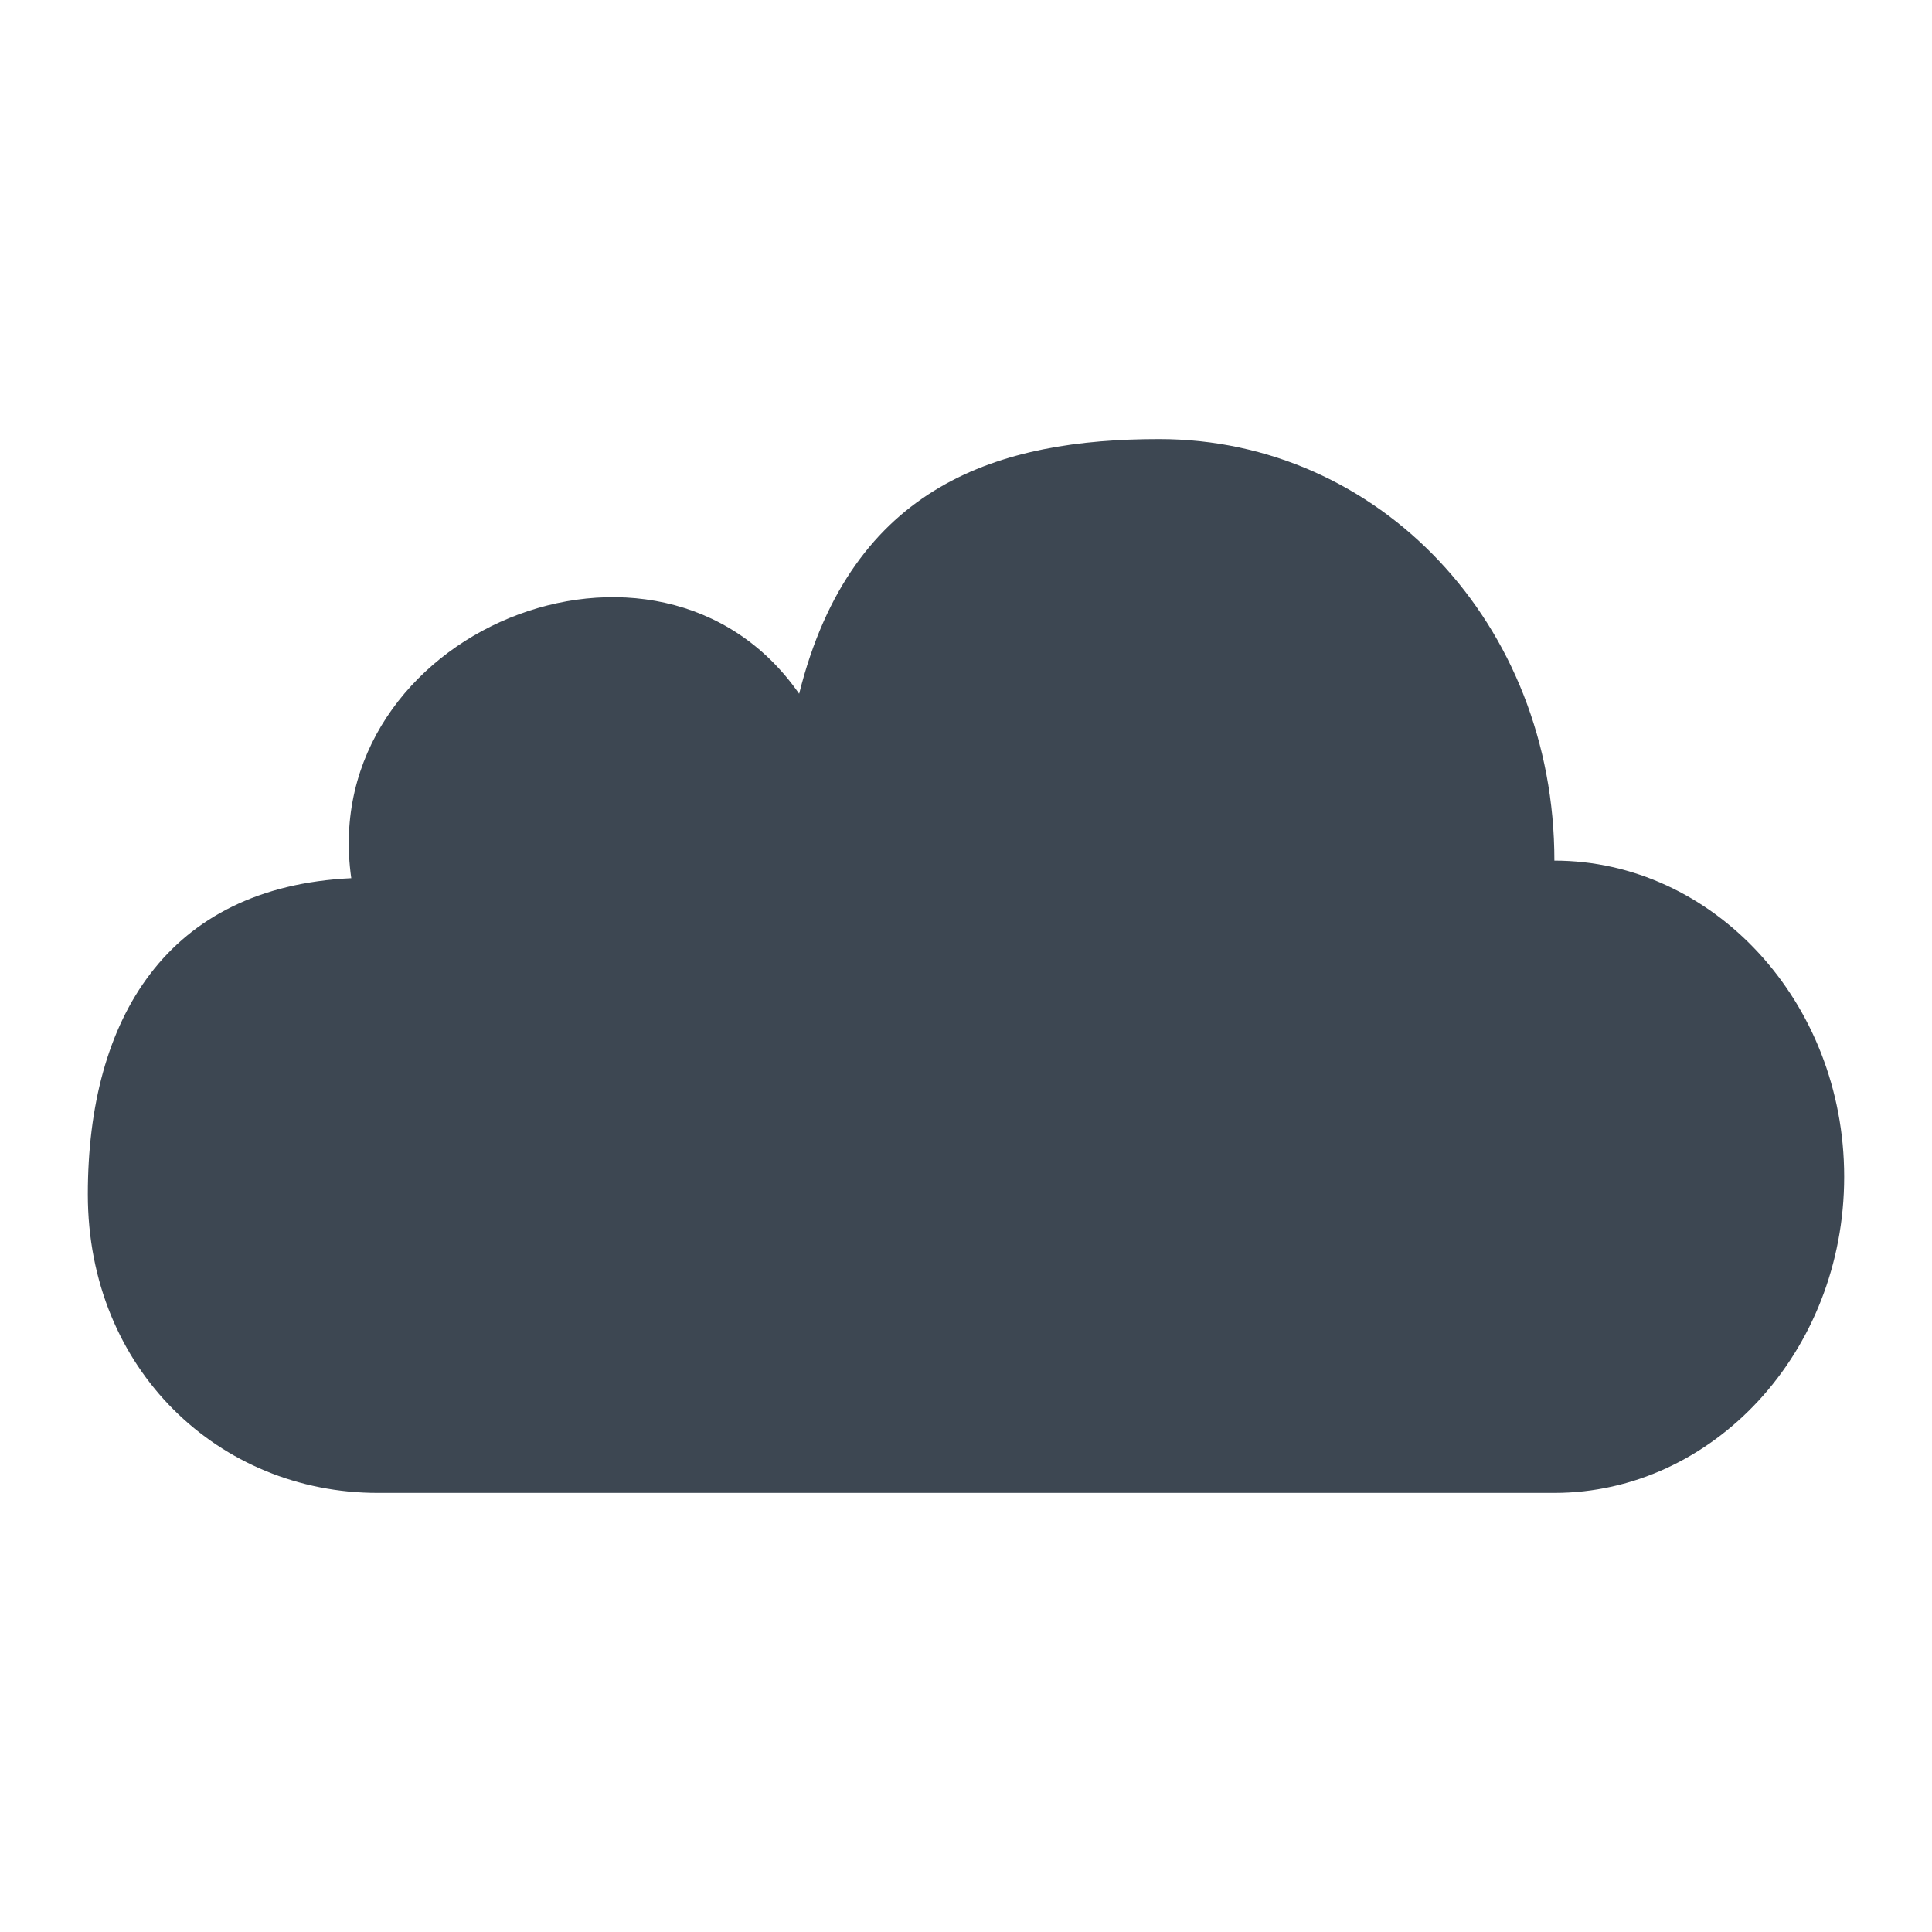
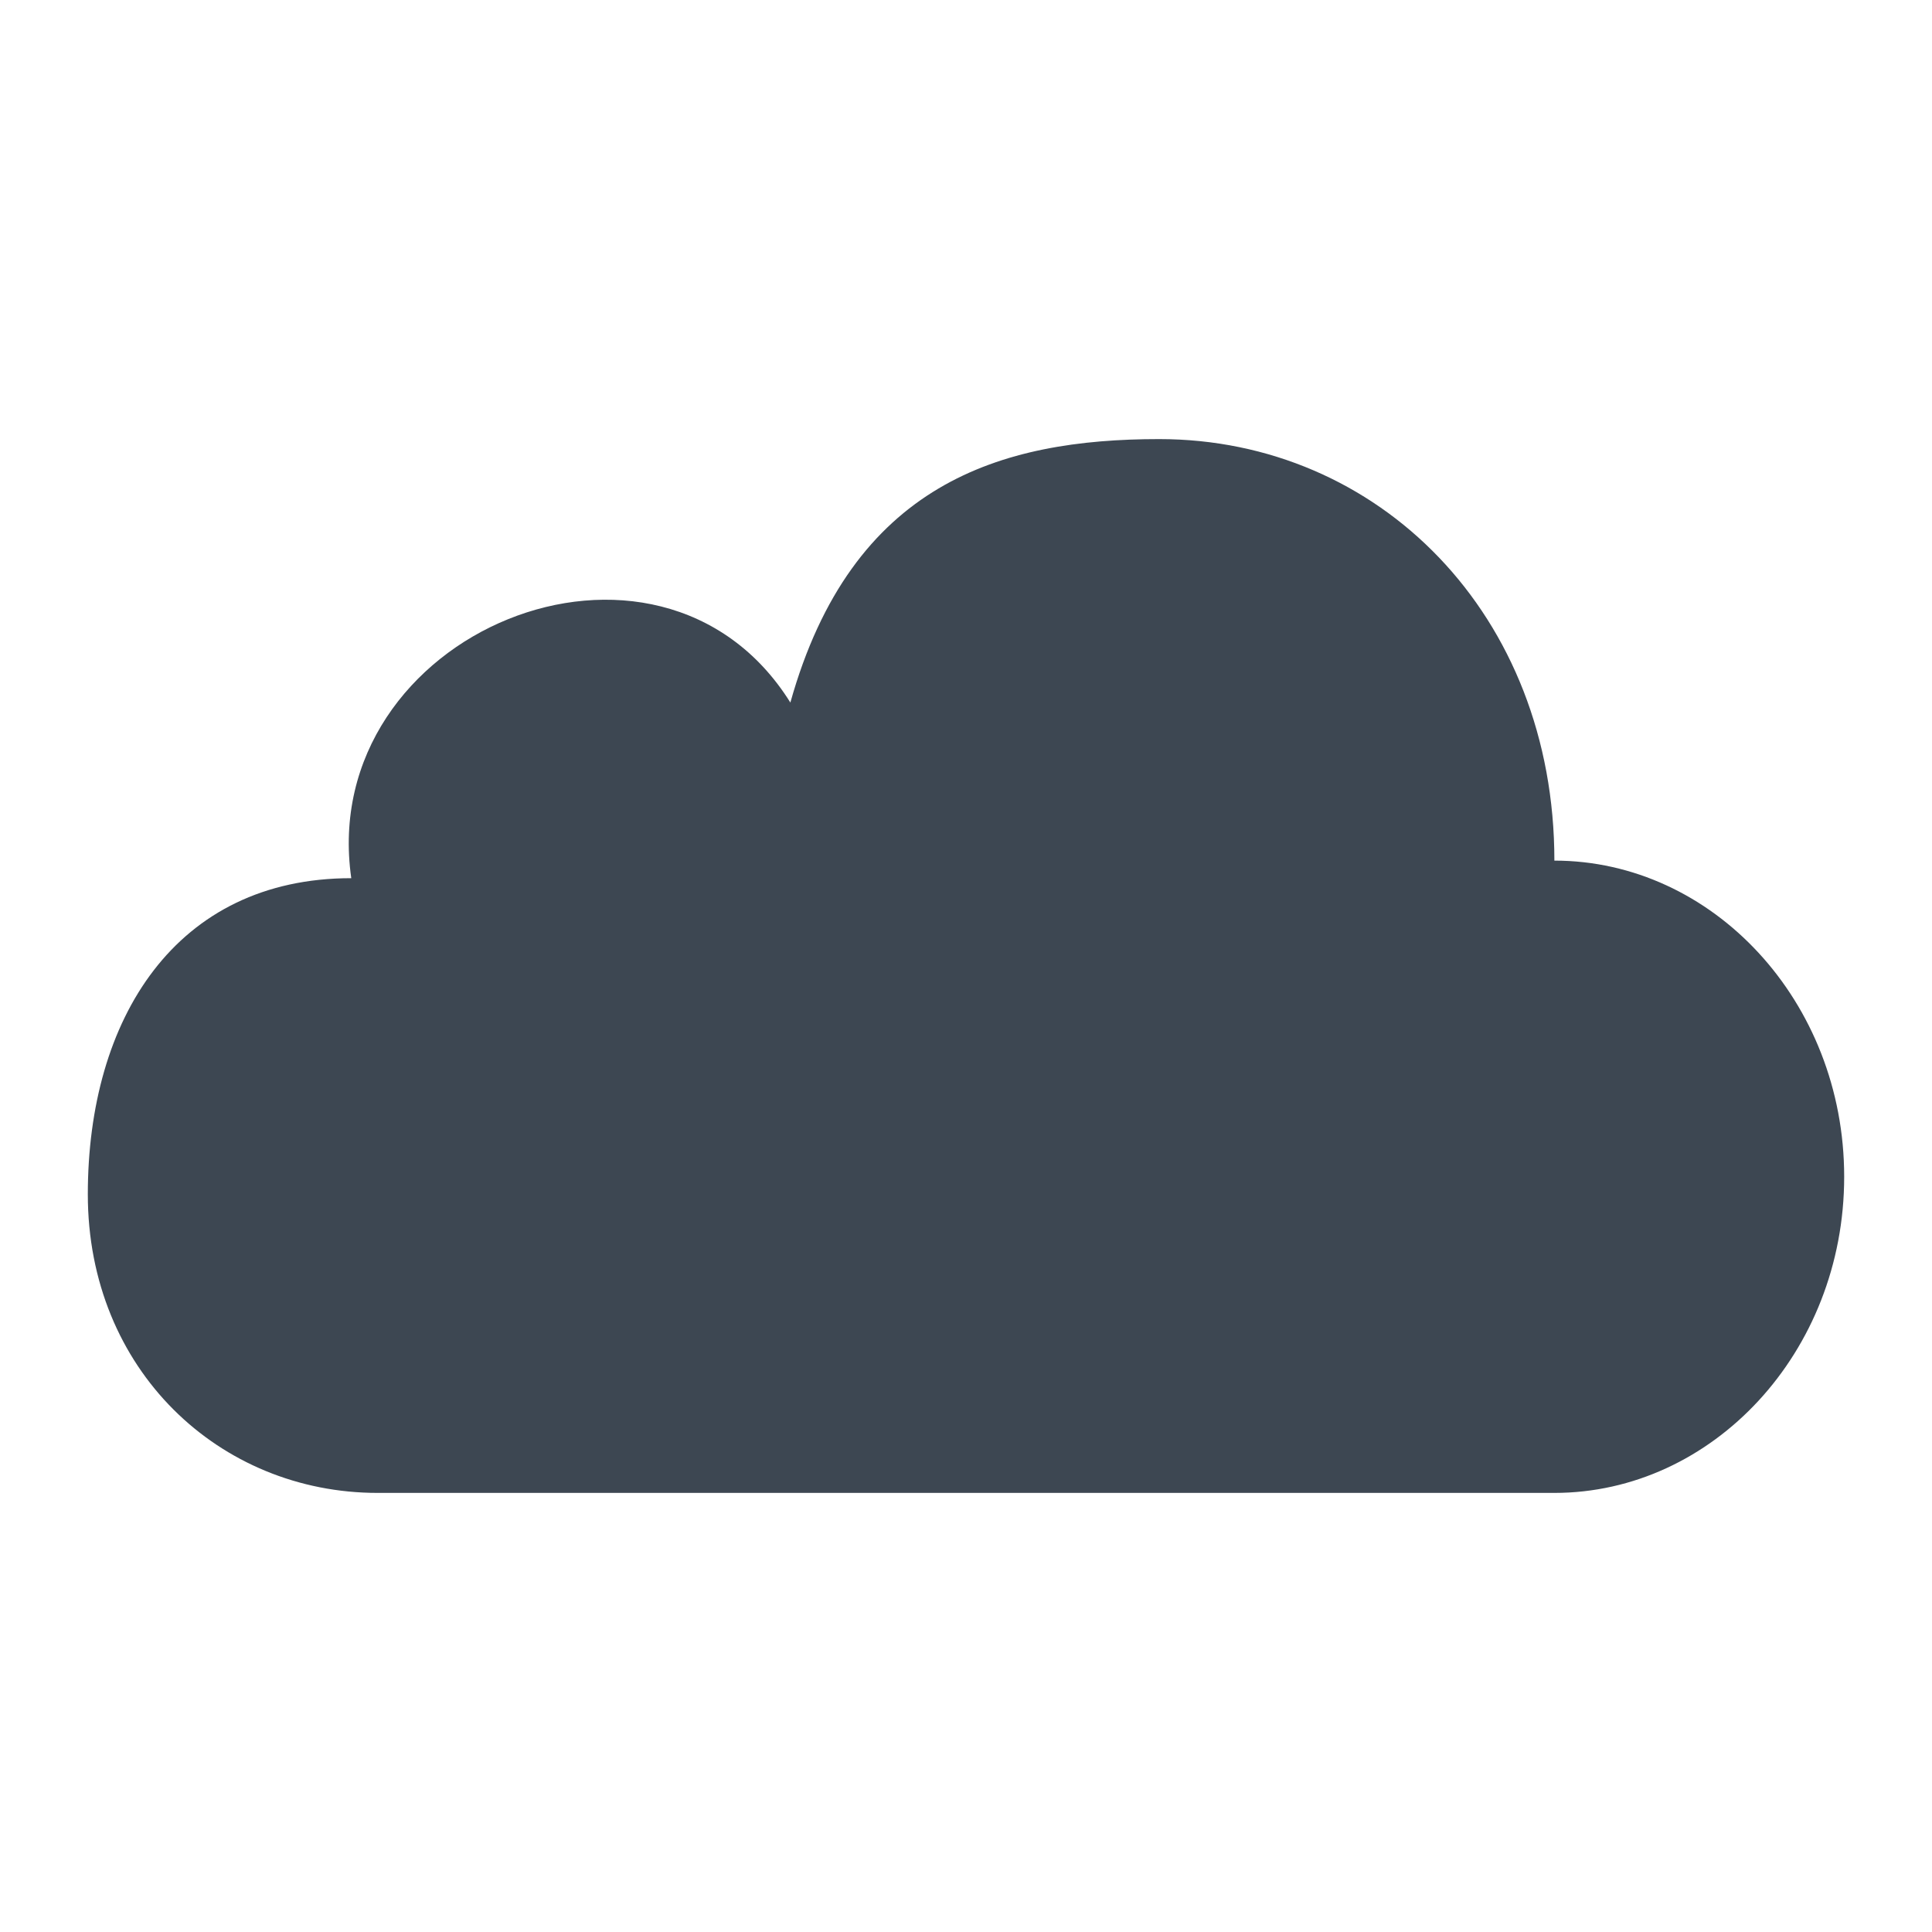
- <svg xmlns="http://www.w3.org/2000/svg" width="22px" height="22px" viewBox="0 0 22 22" version="1.1">
-   <defs />
-   <g id="22px" stroke="none" stroke-width="1" fill="none" fill-rule="evenodd">
-     <g id="icon-cloud-22px" fill="#3D4752">
-       <path d="M4.3,17 C2.5,17 1,15.6 1,13.6 C1,11.6 1.9,10.1 4,10 C3.6,7.2 7.5,5.6 9.1,7.9 C9.7,5.5 11.4,5 13.2,5 C15.7,5 17.7,7.1 17.7,9.8 C19.5,9.8 21,11.4 21,13.4 C21,15.4 19.5,17 17.7,17 C17.3,17 4.4,17 4.3,17 L4.3,17 Z" id="Shape" />
-     </g>
-   </g>
+ <svg xmlns="http://www.w3.org/2000/svg" width="22" height="22">
+   <path d="M4.3 17C2.5 17 1 15.6 1 13.6S2 10 4 10c-.4-2.8 3.5-4.4 5-2 .7-2.5 2.4-3 4.2-3 2.5 0 4.5 2 4.5 4.8 1.8 0 3.3 1.6 3.3 3.6S19.5 17 17.7 17H4.3z" fill="#3D4752" fill-rule="evenodd" />
</svg>
